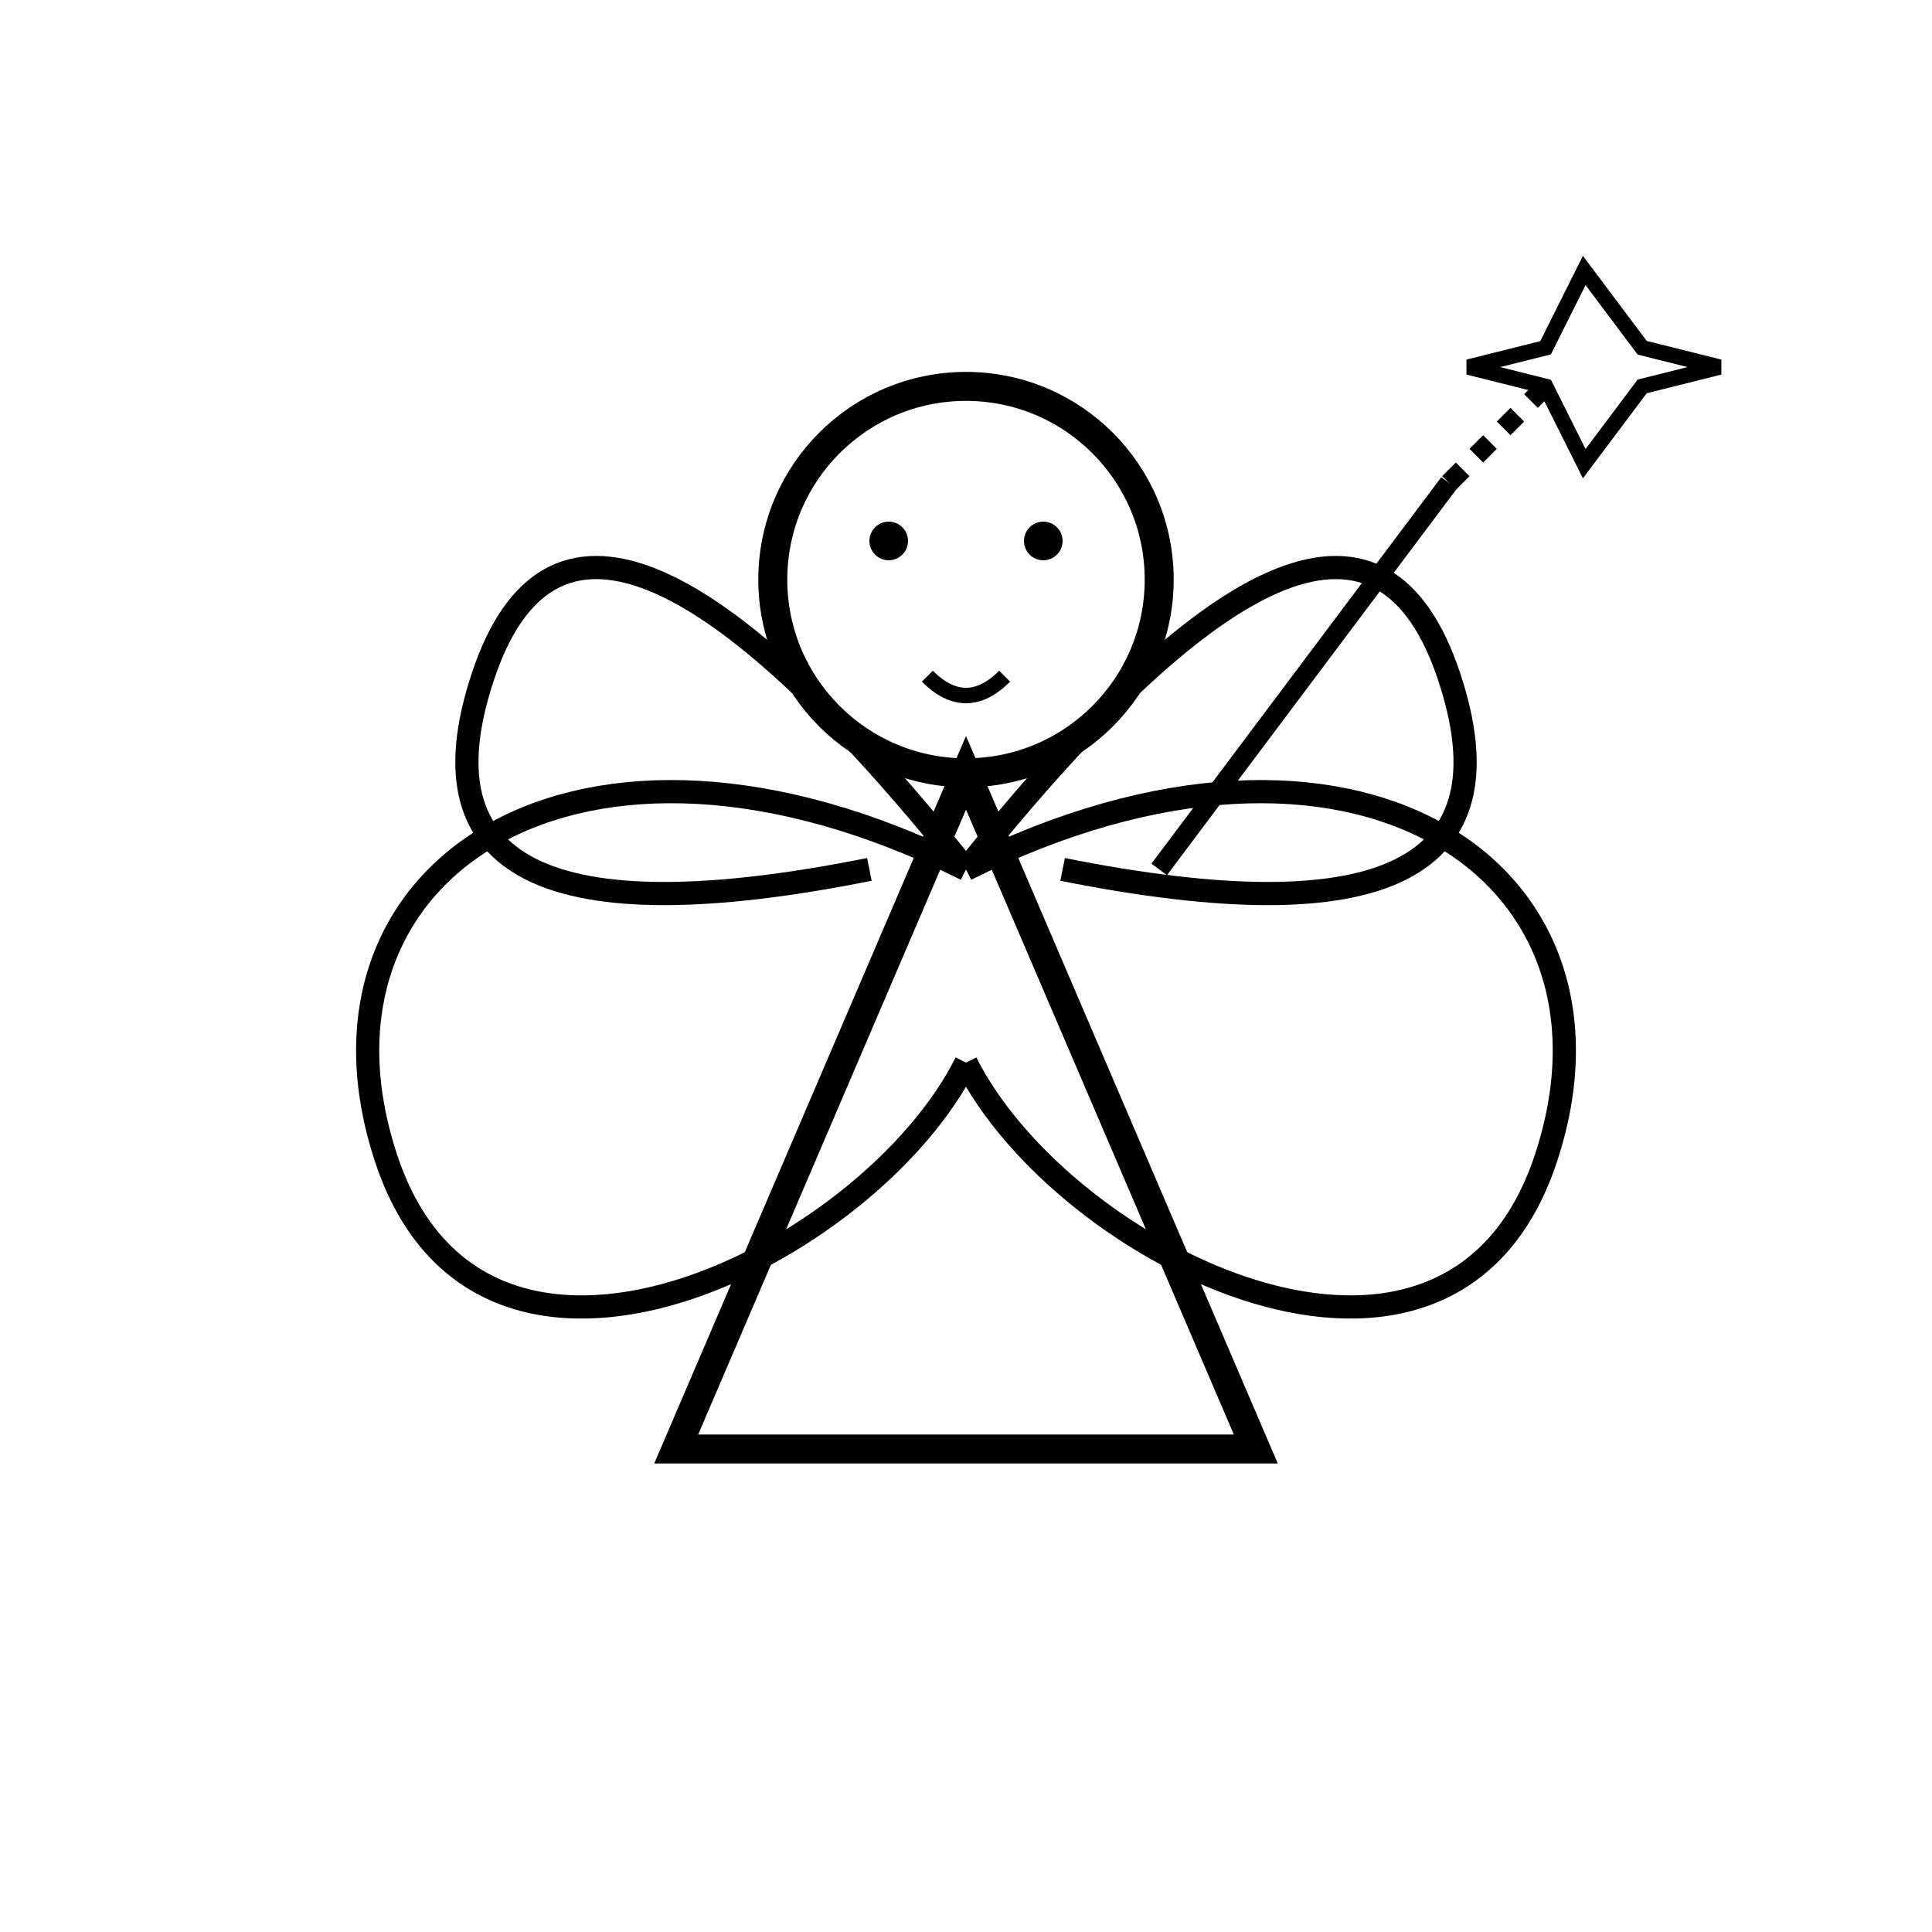
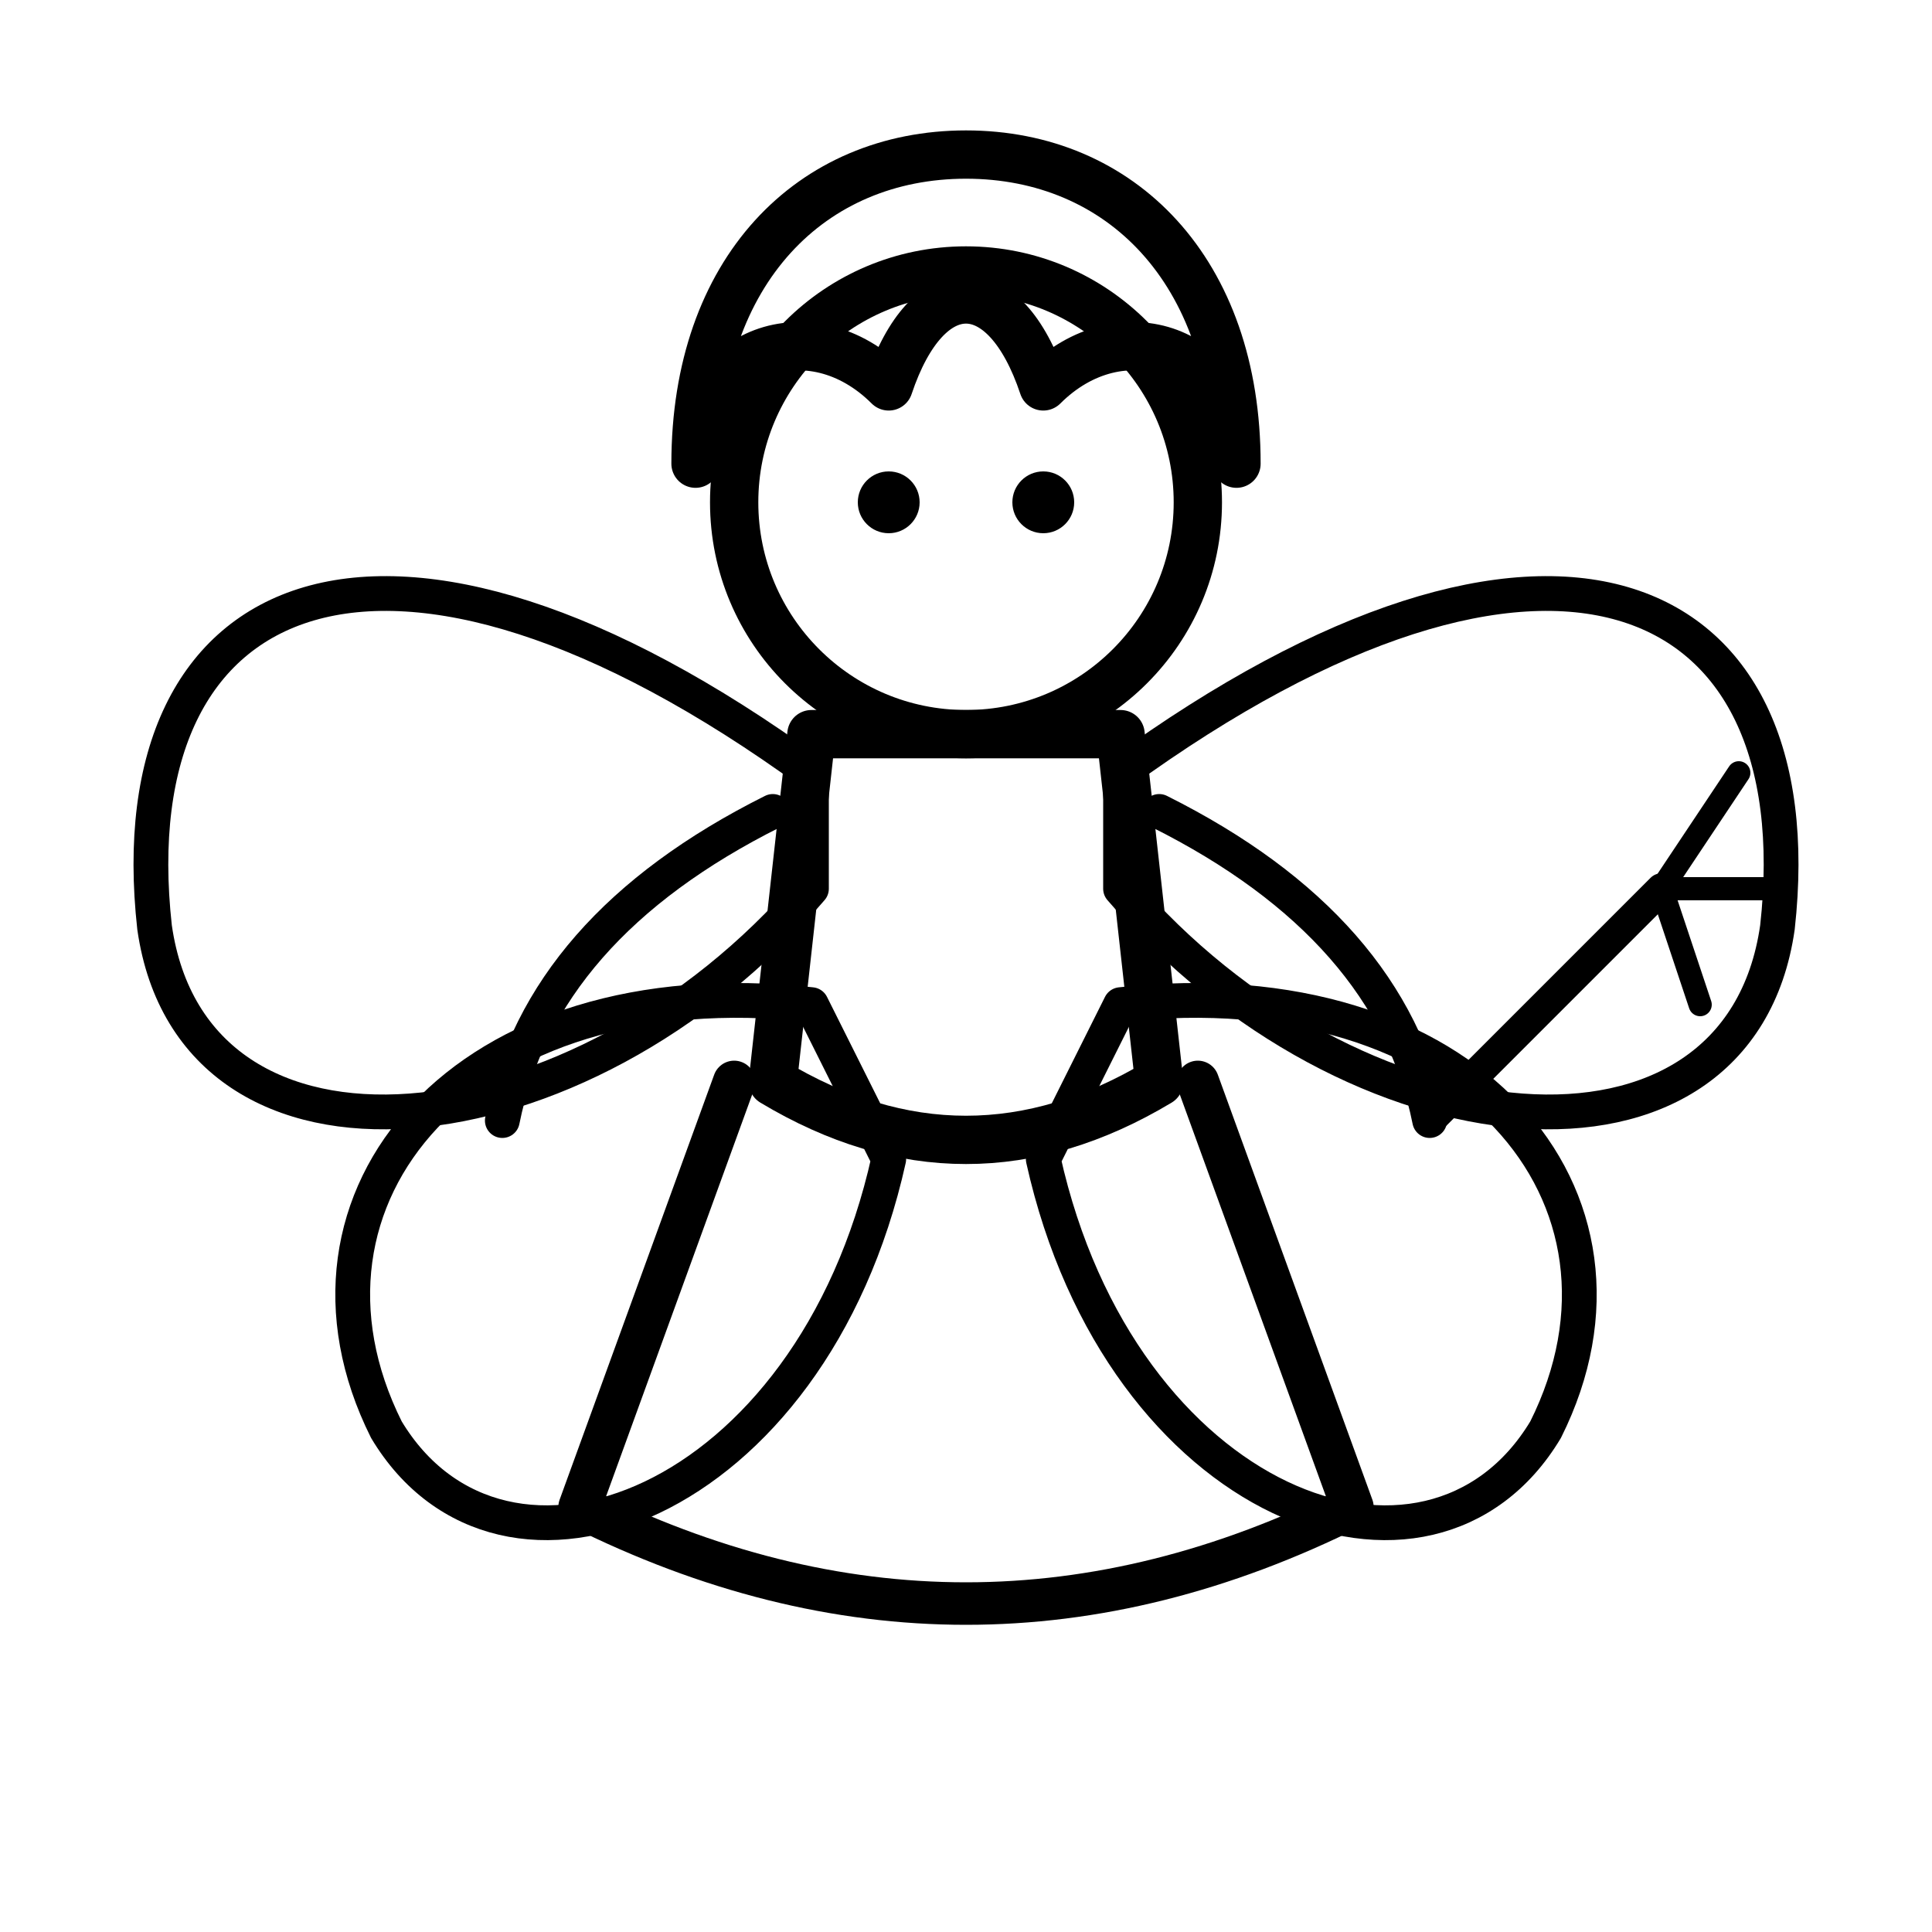
- <svg xmlns="http://www.w3.org/2000/svg" viewBox="0 0 100 100">
-   <path d="M50 40 L35 75 L65 75 Z" fill="none" stroke="black" stroke-width="1.5" />
-   <circle cx="50" cy="30" r="10" fill="none" stroke="black" stroke-width="1.5" />
-   <path d="M50 45 C30 35 15 45 20 60 C25 75 45 65 50 55 M50 45 C70 35 85 45 80 60 C75 75 55 65 50 55" fill="none" stroke="black" stroke-width="1.2" />
-   <path d="M50 45 Q30 20 25 35 Q20 50 45 45 M50 45 Q70 20 75 35 Q80 50 55 45" fill="none" stroke="black" stroke-width="1.2" />
-   <path d="M60 45 L75 25" stroke="black" stroke-width="1" />
-   <path d="M75 25 L80 20" stroke="black" stroke-width="1" stroke-dasharray="1 1" />
-   <path d="M80 18 L82 14 L85 18 L89 19 L85 20 L82 24 L80 20 L76 19 Z" fill="none" stroke="black" stroke-width="0.8" />
-   <circle cx="46" cy="28" r="1" fill="black" />
-   <circle cx="54" cy="28" r="1" fill="black" />
-   <path d="M48 35 Q50 37 52 35" fill="none" stroke="black" stroke-width="0.8" />
+ <svg xmlns="http://www.w3.org/2000/svg" viewBox="0 0 100 100" fill="none" stroke="black" stroke-linecap="round" stroke-linejoin="round" stroke-width="2.5">
+   <path d="M42 40 C20 24 6 30 8 48 C10 62 30 60 42 46 Z" stroke-width="1.8" />
+   <path d="M58 40 C80 24 94 30 92 48 C90 62 70 60 58 46 Z" stroke-width="1.8" />
+   <path d="M42 52 C24 50 14 62 20 74 C26 84 42 78 46 60 Z" stroke-width="1.8" />
+   <path d="M58 52 C76 50 86 62 80 74 C74 84 58 78 54 60 Z" stroke-width="1.8" />
+   <path d="M36 24 C36 14 42 8 50 8 C58 8 64 14 64 24 C64 18 58 16 54 20 C52 14 48 14 46 20 C42 16 36 18 36 24 Z" />
+   <circle cx="50" cy="26" r="12" />
+   <circle cx="46" cy="26" r="1.6" fill="black" stroke="none" />
+   <circle cx="54" cy="26" r="1.6" fill="black" stroke="none" />
+   <path d="M42 38 L40 56 Q50 62 60 56 L58 38 Z" />
+   <path d="M38 56 L30 78 Q50 88 70 78 L62 56" stroke-width="2.2" />
+   <path d="M40 42 Q28 48 26 58 M60 42 Q72 48 74 58" stroke-width="1.8" />
+   <path d="M74 58 L86 46" stroke-width="1.6" />
+   <path d="M86 46 L90 40 M86 46 L92 46 M86 46 L88 52" stroke-width="1.2" />
</svg>
